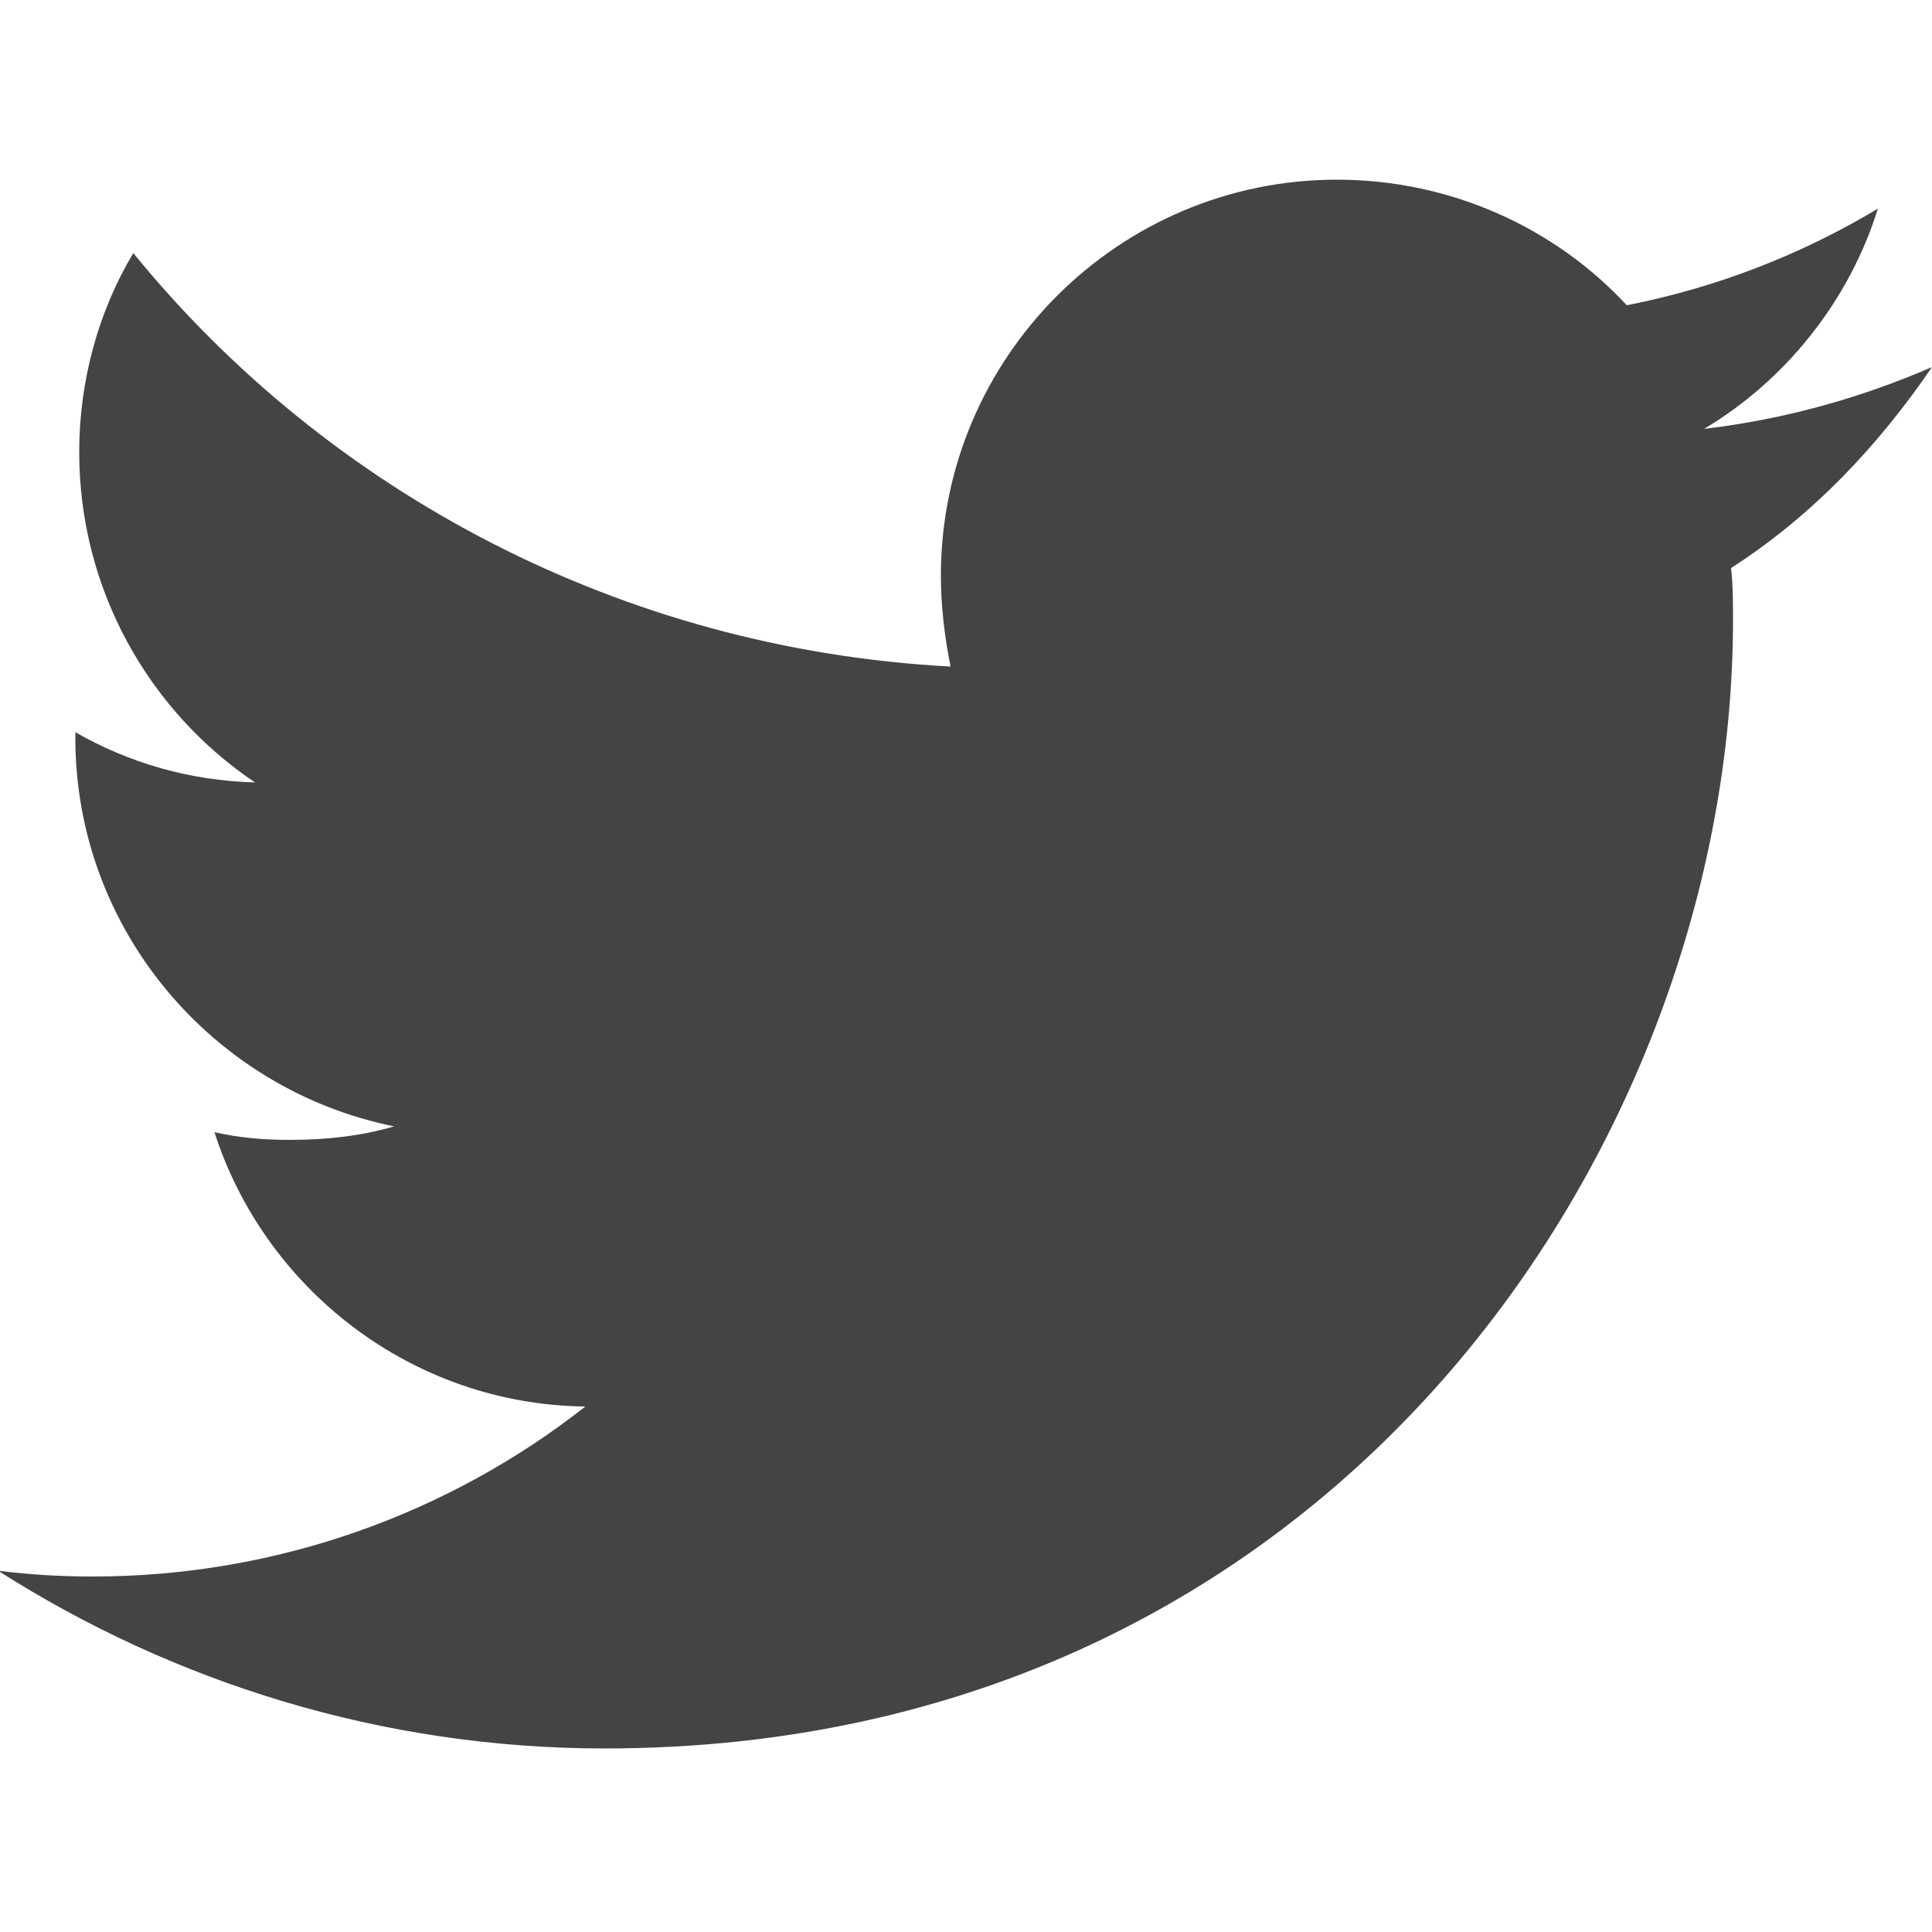
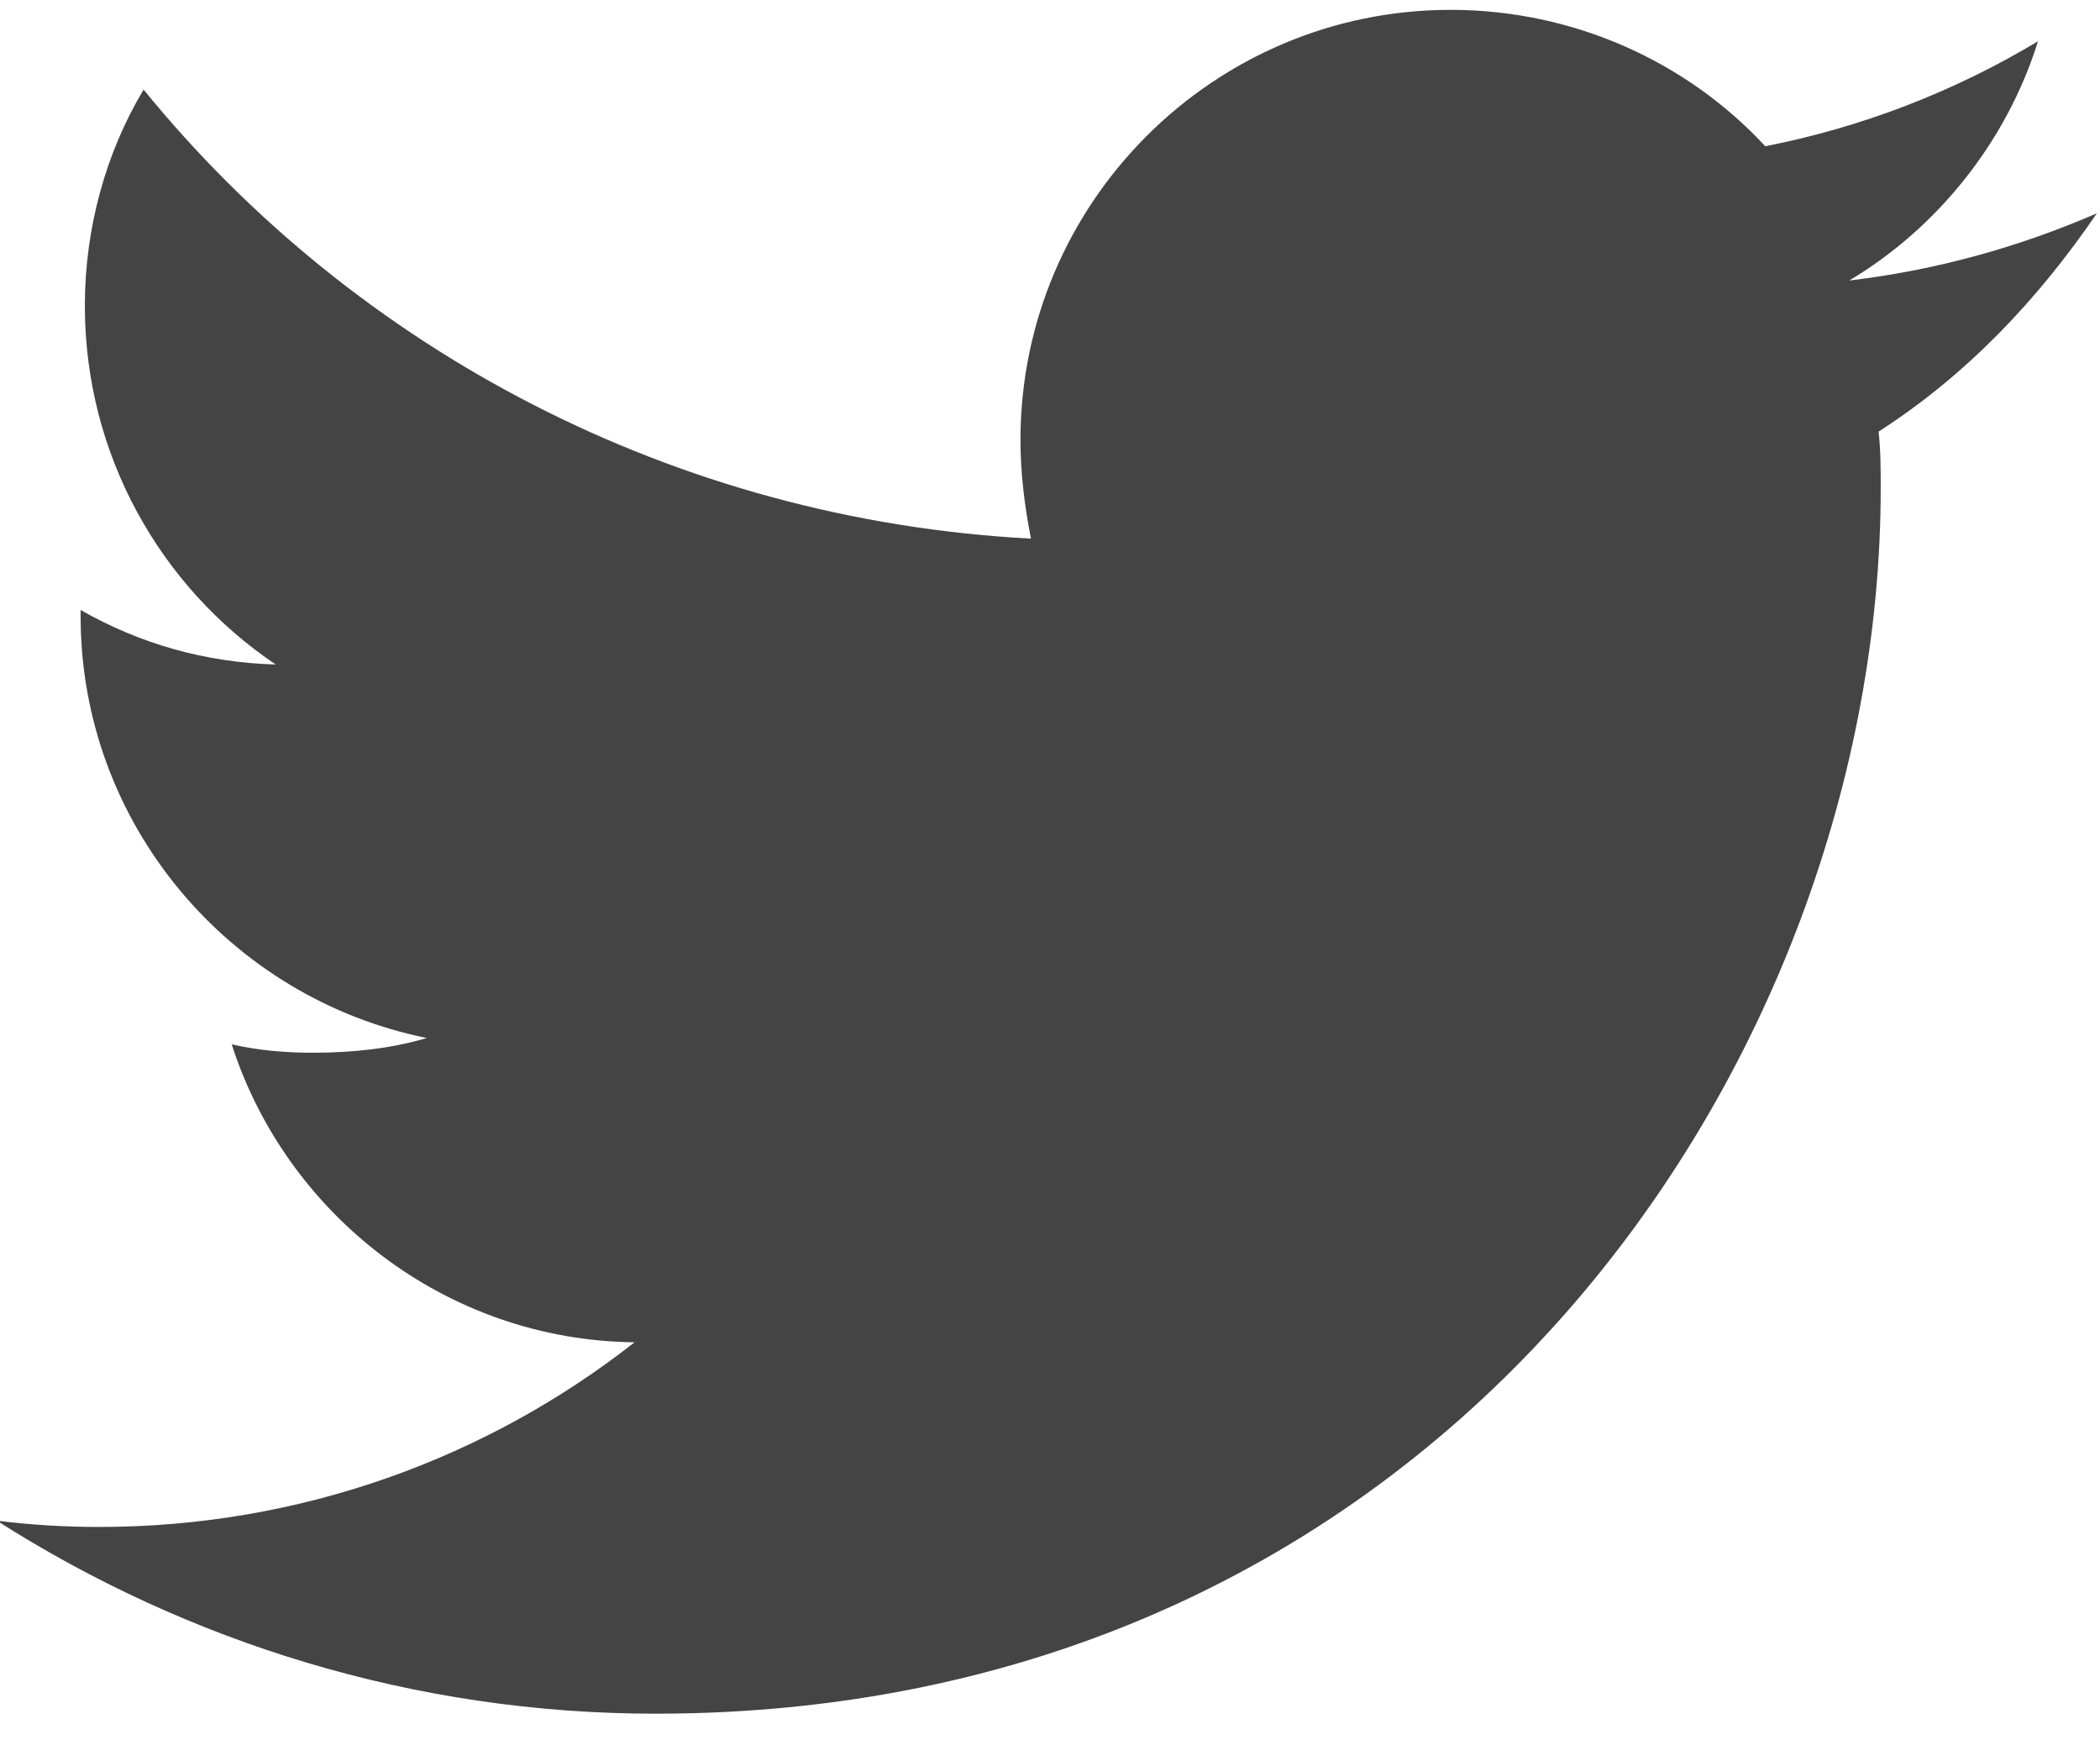
- <svg xmlns="http://www.w3.org/2000/svg" version="1.1" id="Layer_1" x="0px" y="0px" viewBox="0 0 100 100" enable-background="new 0 0 100 100" xml:space="preserve">
-   <path fill="#444" d="M100,19c-3.7,1.6-7.6,2.7-11.8,3.2c4.2-2.5,7.5-6.6,9-11.4c-4,2.4-8.4,4.1-13,5c-3.7-4-9.1-6.5-15-6.5  c-11.3,0-20.5,9.2-20.5,20.5c0,1.6,0.2,3.2,0.5,4.7c-17-0.9-32.2-9-42.3-21.4c-1.8,3-2.8,6.6-2.8,10.3c0,7.1,3.6,13.4,9.1,17.1  c-3.4-0.1-6.5-1-9.3-2.6c0,0.1,0,0.2,0,0.3c0,9.9,7.1,18.2,16.5,20.1C18.7,58.8,16.9,59,15,59c-1.3,0-2.6-0.1-3.9-0.4  c2.6,8.1,10.2,14.1,19.2,14.2c-7,5.5-15.9,8.8-25.5,8.8c-1.7,0-3.3-0.1-4.9-0.3c9.1,5.8,19.9,9.2,31.4,9.2  c37.7,0,58.4-31.3,58.4-58.4c0-0.9,0-1.8-0.1-2.7C93.8,26.7,97.2,23.1,100,19L100,19z" />
+ <svg xmlns="http://www.w3.org/2000/svg" width="64" height="53" viewBox="0 0 64 53">
+   <path d="M63.9 6.502c-2.366 1.023-4.86 1.726-7.544 2.046 2.685-1.6 4.795-4.22 5.754-7.29-2.558 1.536-5.37 2.622-8.312 3.198C51.432 1.898 47.98.3 44.208.3 36.983.3 31.1 6.182 31.1 13.407c0 1.023.13 2.046.32 3.005-10.87-.576-20.587-5.754-27.044-13.682-1.15 1.918-1.79 4.22-1.79 6.585 0 4.54 2.3 8.567 5.817 10.933-2.173-.064-4.155-.64-5.946-1.662v.192c0 6.33 4.54 11.636 10.55 12.85-1.087.32-2.238.448-3.453.448-.83 0-1.662-.064-2.493-.256 1.663 5.18 6.522 9.015 12.277 9.08-4.476 3.516-10.166 5.626-16.304 5.626-1.087 0-2.11-.064-3.133-.192 5.818 3.708 12.723 5.882 20.076 5.882 24.104 0 37.34-20.012 37.34-37.34 0-.574 0-1.15-.065-1.725 2.686-1.725 4.86-4.027 6.65-6.648z" fill="#444" />
</svg>
